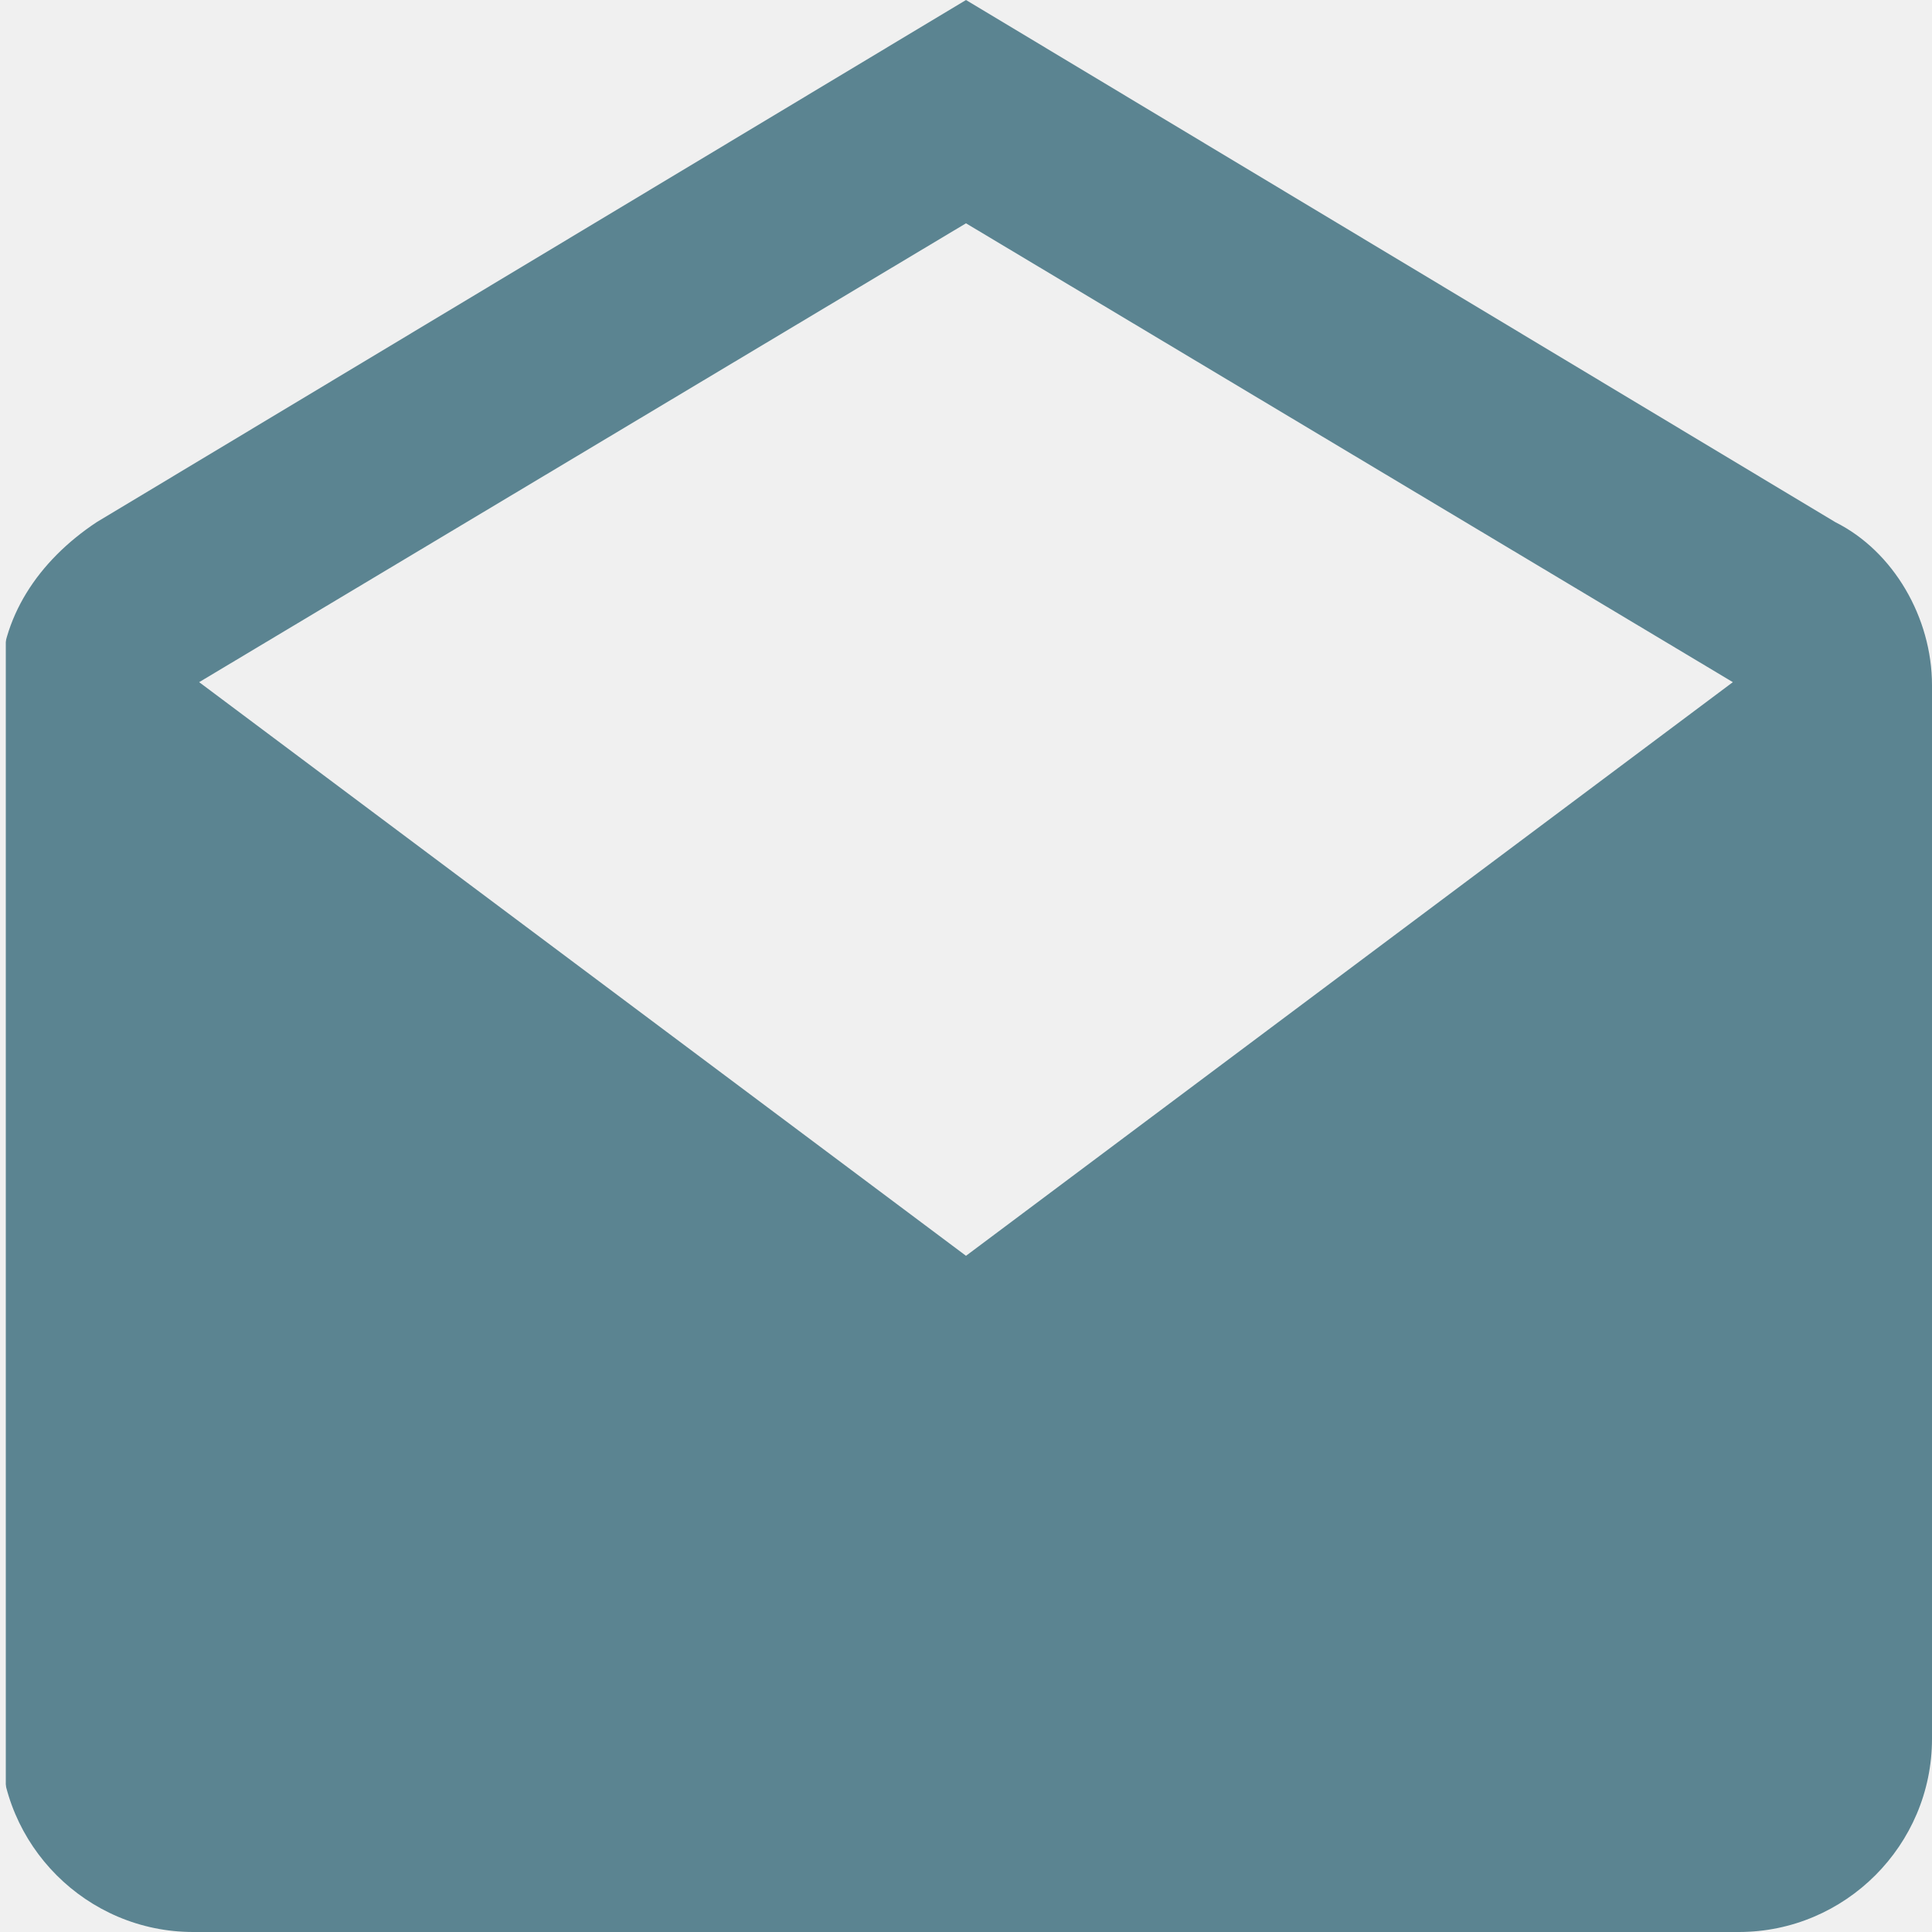
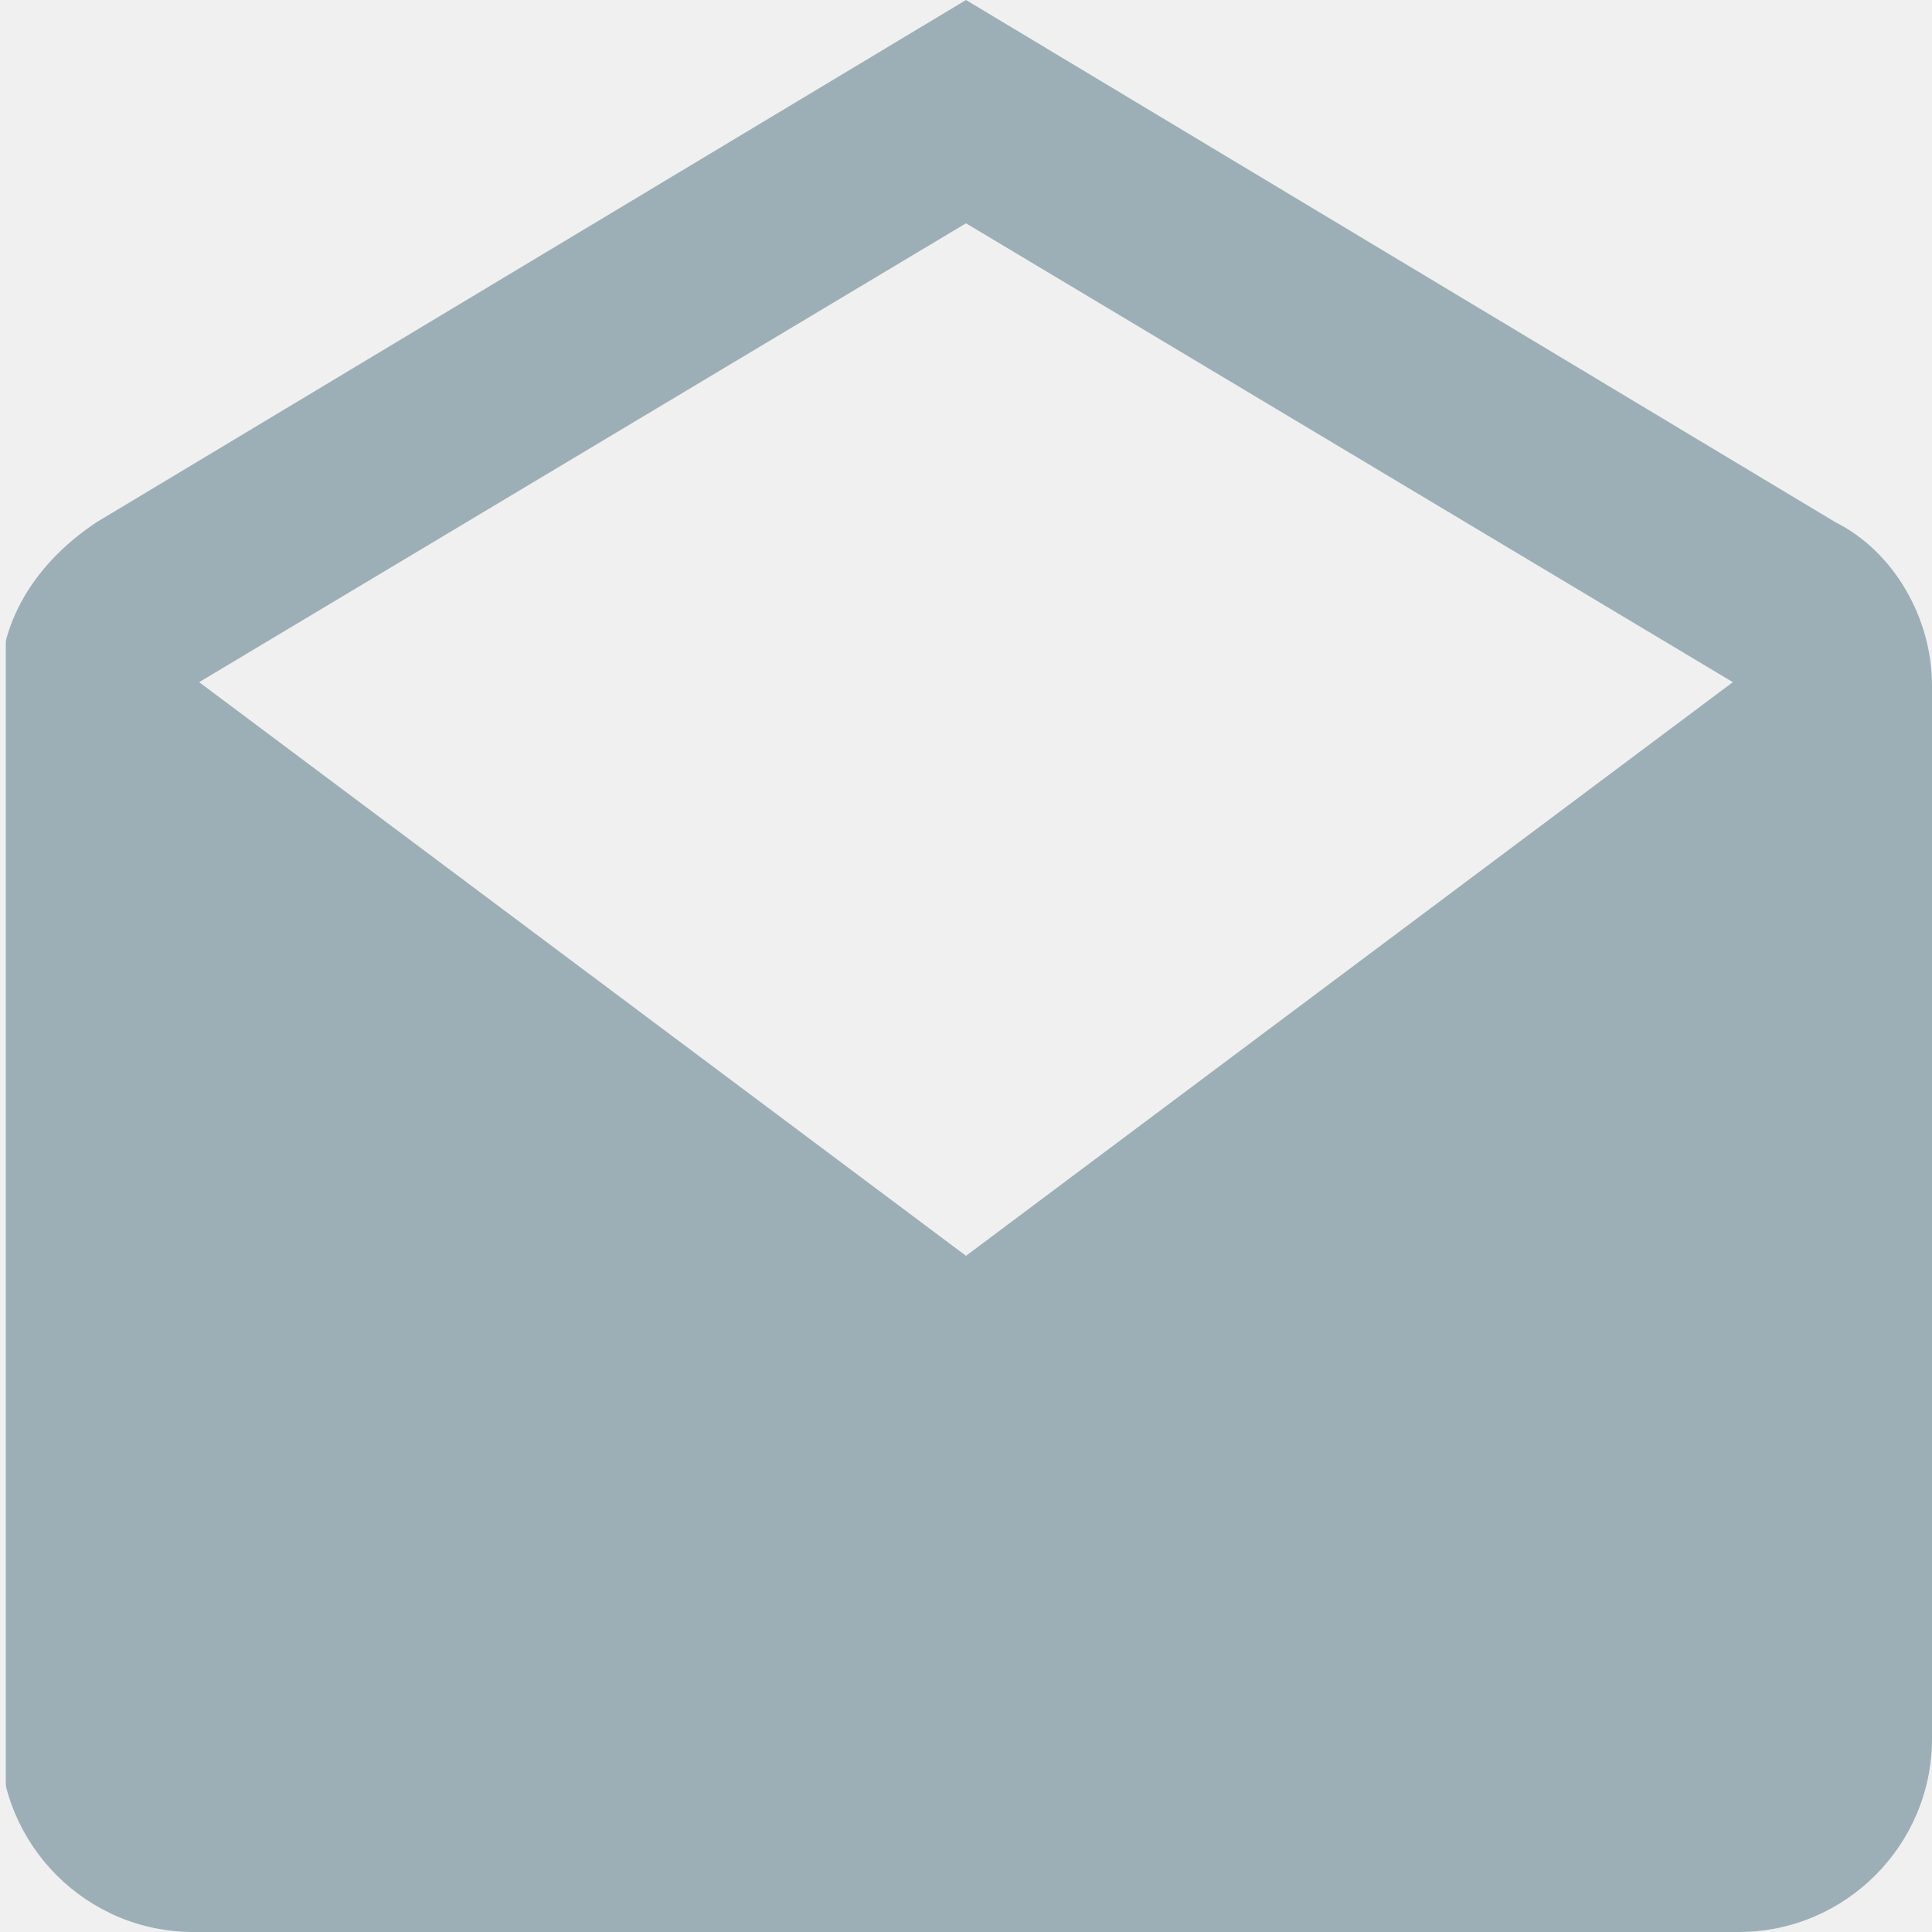
<svg xmlns="http://www.w3.org/2000/svg" xmlns:xlink="http://www.w3.org/1999/xlink" width="24px" height="24px" viewBox="0 0 24 24" version="1.1">
  <defs>
    <polygon id="path-1" points="0.072 24 24 24 24 0 0.072 0" />
  </defs>
  <g id="Page-1" stroke="none" stroke-width="1" fill="none" fill-rule="evenodd">
    <g id="iPad-Pro-Portrait" transform="translate(-265, -1096)">
      <g id="Read-Message" transform="translate(265, 1096)">
        <mask id="mask-2" fill="white">
          <use xlink:href="#path-1" />
        </mask>
        <g id="Clip-2" />
-         <path d="M12,0 L1.2,6.487 C0.478,6.966 0,7.674 0,8.513 L0,21.6 C0,22.922 1.078,24 2.4,24 L21.6,24 C22.922,24 24,22.922 24,21.6 L24,8.513 C24,7.674 23.522,6.848 22.8,6.487 L12,0 Z M12,2.774 L21.526,8.474 L12,15.6 L2.474,8.474 L12,2.774 Z" id="Fill-1" fill="#5B8491" mask="url(#mask-2)" />
+         <path d="M12,0 L1.2,6.487 C0.478,6.966 0,7.674 0,8.513 L0,21.6 C0,22.922 1.078,24 2.4,24 L21.6,24 C22.922,24 24,22.922 24,21.6 L24,8.513 C24,7.674 23.522,6.848 22.8,6.487 L12,0 Z M12,2.774 L21.526,8.474 L12,15.6 L2.474,8.474 L12,2.774 Z" id="Fill-1" fill="#9CAFB7" mask="url(#mask-2)" />
      </g>
    </g>
  </g>
</svg>
